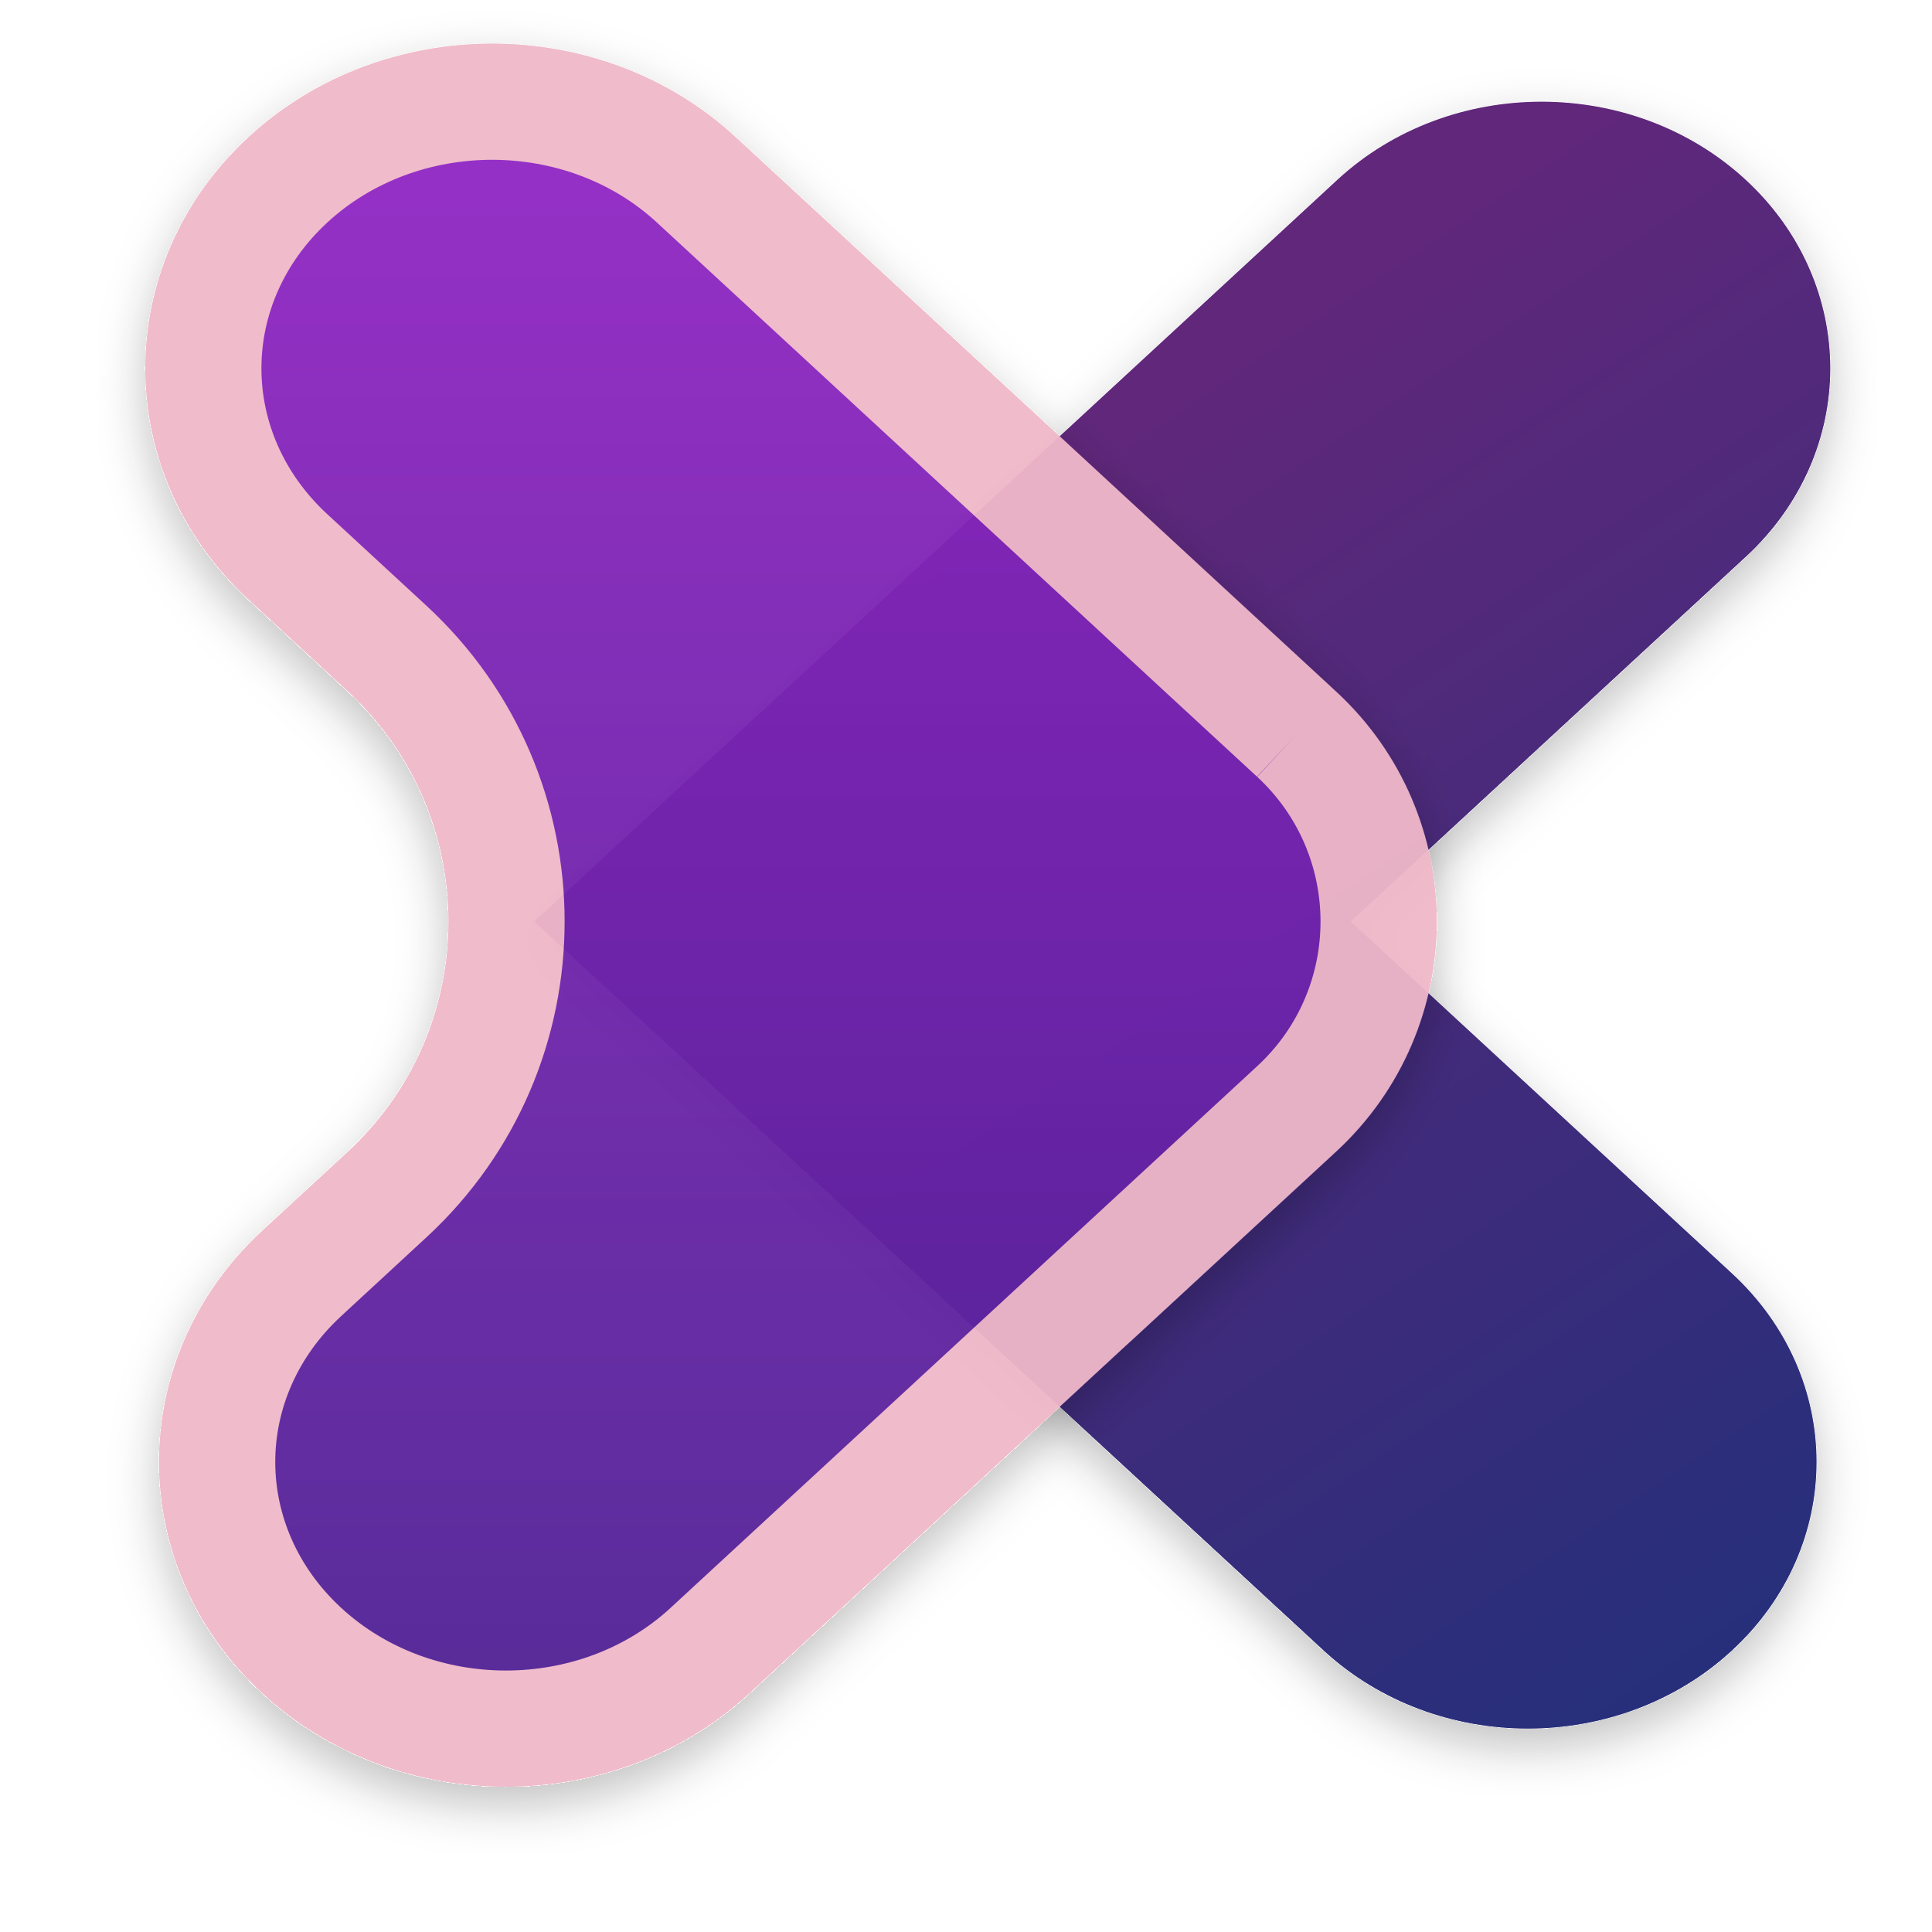
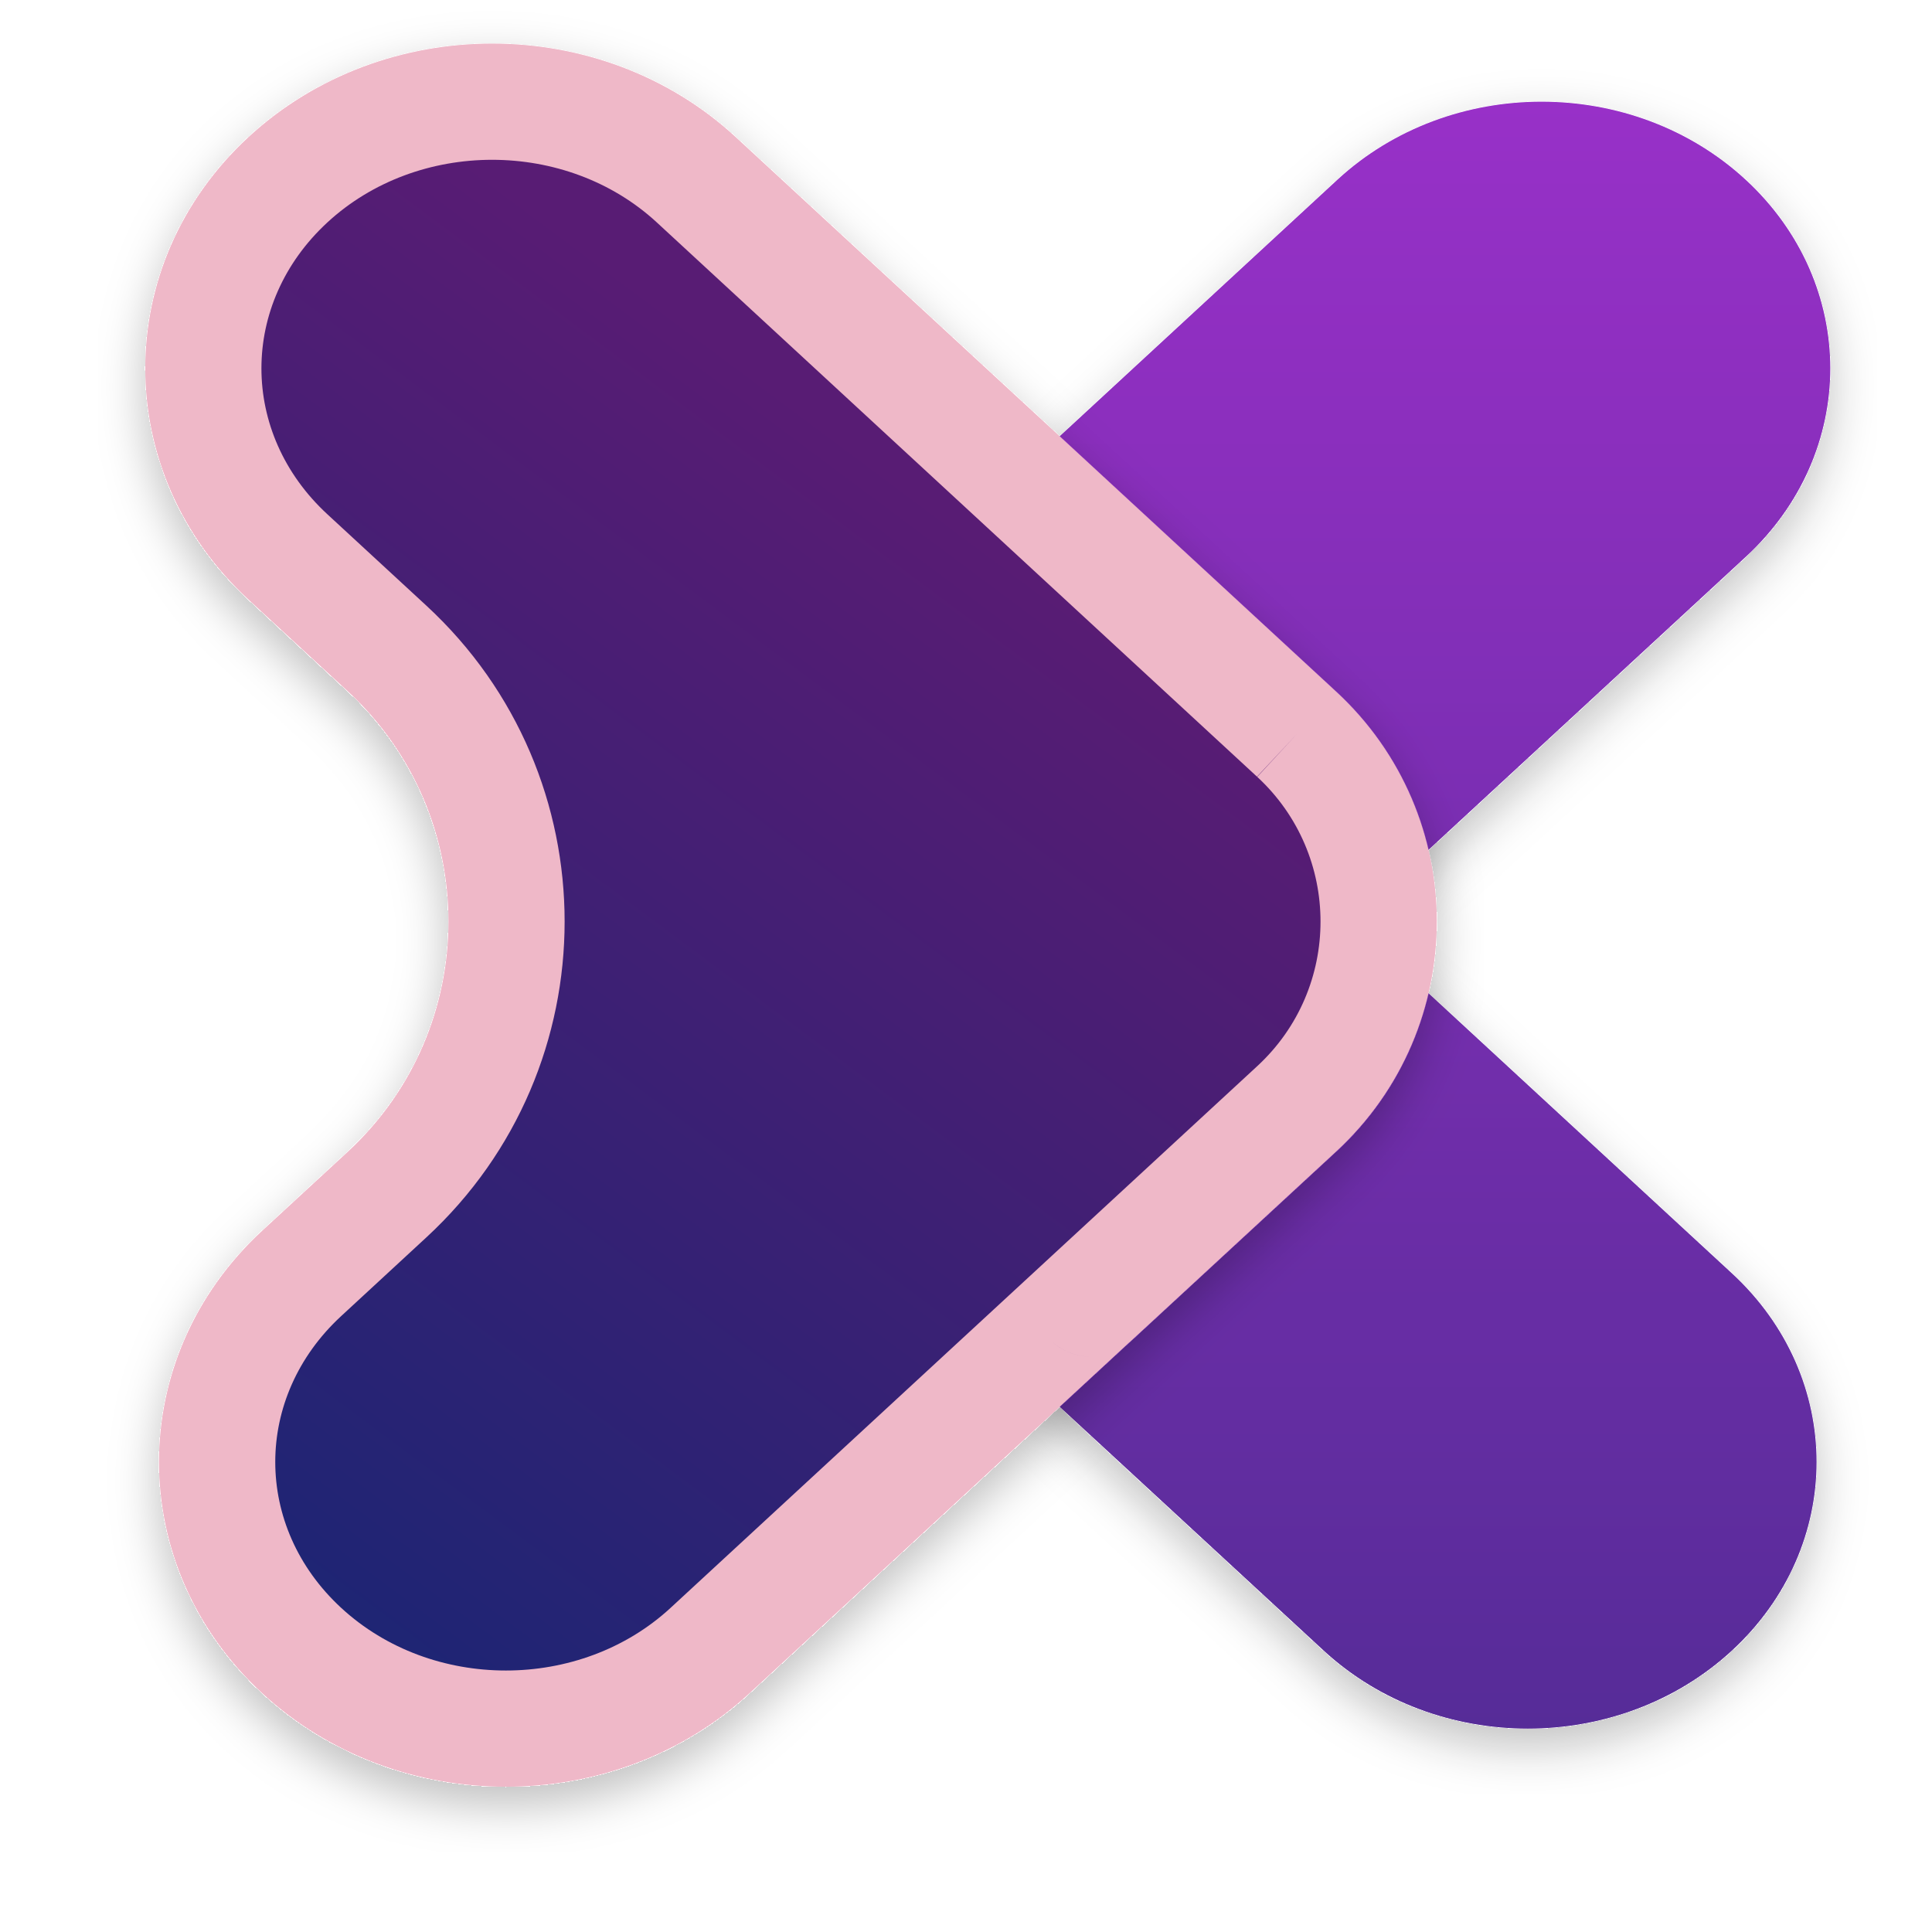
<svg xmlns="http://www.w3.org/2000/svg" width="19" height="19" viewBox="0 0 19 19" fill="none">
  <g opacity="0.95" filter="url(#filter0_bd_54511_1444)">
    <path fill-rule="evenodd" clip-rule="evenodd" d="M5.253 9.063L9.269 12.771L9.269 12.771L13.017 16.232C14.126 17.256 15.924 17.256 17.033 16.232C18.142 15.208 18.142 13.547 17.033 12.523L13.285 9.063L17.168 5.477C18.277 4.453 18.277 2.792 17.168 1.768C16.059 0.744 14.261 0.744 13.152 1.768L7.275 7.196C7.27 7.2 7.266 7.204 7.261 7.208C7.257 7.212 7.252 7.216 7.248 7.22L5.253 9.063Z" fill="url(#paint0_linear_54511_1444)" />
  </g>
-   <g opacity="0.95" filter="url(#filter1_bd_54511_1444)">
+   <g filter="url(#filter1_bd_54511_1444)">
    <path fill-rule="evenodd" clip-rule="evenodd" d="M12.752 7.22C13.827 8.213 13.827 9.912 12.752 10.905L10.731 12.771C10.731 12.771 10.731 12.771 10.731 12.771C10.731 12.771 10.731 12.771 10.73 12.771L6.983 16.232C5.874 17.256 4.076 17.256 2.967 16.232C1.858 15.208 1.858 13.547 2.967 12.523L3.805 11.749C5.373 10.301 5.373 7.824 3.805 6.376L2.832 5.477C1.723 4.453 1.723 2.792 2.832 1.768C3.941 0.744 5.739 0.744 6.848 1.768L12.725 7.196C12.73 7.2 12.734 7.204 12.739 7.208C12.743 7.212 12.748 7.216 12.752 7.22Z" fill="url(#paint1_linear_54511_1444)" />
    <path d="M6.983 16.232L7.371 16.652H7.371L6.983 16.232ZM2.967 16.232L3.355 15.812L2.967 16.232ZM2.967 12.523L3.355 12.943H3.355L2.967 12.523ZM2.832 5.477L3.219 5.057L2.832 5.477ZM2.832 1.768L3.219 2.188L2.832 1.768ZM6.848 1.768L6.46 2.188V2.188L6.848 1.768ZM12.725 7.196L12.338 7.616L12.34 7.618L12.725 7.196ZM10.73 12.771L10.343 12.351L10.73 12.771ZM10.731 12.771L10.343 12.351L10.731 12.771ZM11.119 13.191L13.14 11.325L12.364 10.485L10.343 12.351L11.119 13.191ZM10.343 12.351L6.595 15.812L7.371 16.652L11.118 13.191L10.343 12.351ZM6.595 15.812C5.705 16.634 4.245 16.634 3.355 15.812L2.579 16.652C3.907 17.878 6.043 17.878 7.371 16.652L6.595 15.812ZM3.355 15.812C2.491 15.014 2.491 13.741 3.355 12.943L2.579 12.103C1.225 13.354 1.225 15.401 2.579 16.652L3.355 15.812ZM3.355 12.943L4.193 12.169L3.418 11.329L2.579 12.103L3.355 12.943ZM2.444 5.897L3.418 6.796L4.193 5.956L3.219 5.057L2.444 5.897ZM2.444 1.348C1.09 2.599 1.09 4.646 2.444 5.897L3.219 5.057C2.355 4.259 2.355 2.986 3.219 2.188L2.444 1.348ZM7.235 1.348C5.908 0.122 3.772 0.122 2.444 1.348L3.219 2.188C4.109 1.366 5.57 1.366 6.46 2.188L7.235 1.348ZM13.113 6.776L7.235 1.348L6.46 2.188L12.338 7.616L13.113 6.776ZM12.34 7.618C12.344 7.621 12.348 7.625 12.351 7.628L13.126 6.788C13.121 6.783 13.116 6.779 13.11 6.774L12.34 7.618ZM12.351 7.628C12.354 7.631 12.358 7.634 12.362 7.638L13.142 6.803C13.137 6.798 13.132 6.793 13.126 6.788L12.351 7.628ZM11.119 12.352C10.9 12.149 10.562 12.149 10.343 12.351L11.118 13.191C10.899 13.393 10.561 13.393 10.343 13.191L11.119 12.352ZM4.193 12.169C6.006 10.495 6.006 7.63 4.193 5.956L3.418 6.796C4.741 8.017 4.741 10.108 3.418 11.329L4.193 12.169ZM13.14 11.325C14.46 10.106 14.46 8.02 13.14 6.801L12.364 7.64C13.194 8.407 13.194 9.719 12.364 10.485L13.14 11.325ZM10.343 12.351C10.562 12.149 10.9 12.149 11.119 12.352L10.343 13.191C10.562 13.393 10.899 13.393 11.119 13.191L10.343 12.351Z" fill="#EFB8C8" />
  </g>
  <defs>
    <filter id="filter0_bd_54511_1444" x="4.796" y="0.543" width="13.661" height="17.097" filterUnits="userSpaceOnUse" color-interpolation-filters="sRGB">
      <feFlood flood-opacity="0" result="BackgroundImageFix" />
      <feGaussianBlur in="BackgroundImageFix" stdDeviation="0.229" />
      <feComposite in2="SourceAlpha" operator="in" result="effect1_backgroundBlur_54511_1444" />
      <feColorMatrix in="SourceAlpha" type="matrix" values="0 0 0 0 0 0 0 0 0 0 0 0 0 0 0 0 0 0 127 0" result="hardAlpha" />
      <feOffset dy="0.183" />
      <feGaussianBlur stdDeviation="0.229" />
      <feComposite in2="hardAlpha" operator="out" />
      <feColorMatrix type="matrix" values="0 0 0 0 0 0 0 0 0 0 0 0 0 0 0 0 0 0 0.25 0" />
      <feBlend mode="normal" in2="effect1_backgroundBlur_54511_1444" result="effect2_dropShadow_54511_1444" />
      <feBlend mode="normal" in="SourceGraphic" in2="effect2_dropShadow_54511_1444" result="shape" />
    </filter>
    <filter id="filter1_bd_54511_1444" x="0.971" y="-0.029" width="13.616" height="18.24" filterUnits="userSpaceOnUse" color-interpolation-filters="sRGB">
      <feFlood flood-opacity="0" result="BackgroundImageFix" />
      <feGaussianBlur in="BackgroundImageFix" stdDeviation="0.229" />
      <feComposite in2="SourceAlpha" operator="in" result="effect1_backgroundBlur_54511_1444" />
      <feColorMatrix in="SourceAlpha" type="matrix" values="0 0 0 0 0 0 0 0 0 0 0 0 0 0 0 0 0 0 127 0" result="hardAlpha" />
      <feOffset dy="0.183" />
      <feGaussianBlur stdDeviation="0.229" />
      <feComposite in2="hardAlpha" operator="out" />
      <feColorMatrix type="matrix" values="0 0 0 0 0 0 0 0 0 0 0 0 0 0 0 0 0 0 0.25 0" />
      <feBlend mode="normal" in2="effect1_backgroundBlur_54511_1444" result="effect2_dropShadow_54511_1444" />
      <feBlend mode="normal" in="SourceGraphic" in2="effect2_dropShadow_54511_1444" result="shape" />
    </filter>
-     <linearGradient id="paint0_linear_54511_1444" x1="8.791" y1="5.813" x2="16.11" y2="16.702" gradientUnits="userSpaceOnUse">
-       <stop stop-color="#581C74" />
-       <stop offset="1" stop-color="#1C2574" />
-     </linearGradient>
-     <linearGradient id="paint1_linear_54511_1444" x1="7.779" y1="1" x2="7.779" y2="17" gradientUnits="userSpaceOnUse">
+     <linearGradient id="paint0_linear_54511_1444" x1="7.779" y1="1" x2="7.779" y2="17" gradientUnits="userSpaceOnUse">
      <stop stop-color="#AD5BD5" />
      <stop offset="0" stop-color="#9326C5" />
      <stop offset="1" stop-color="#4E2293" />
    </linearGradient>
+     <linearGradient id="paint1_linear_54511_1444" x1="10.348" y1="5.813" x2="2.758" y2="15.995" gradientUnits="userSpaceOnUse">
+       <stop stop-color="#581C74" />
+       <stop offset="1" stop-color="#1C2574" />
+     </linearGradient>
  </defs>
</svg>
